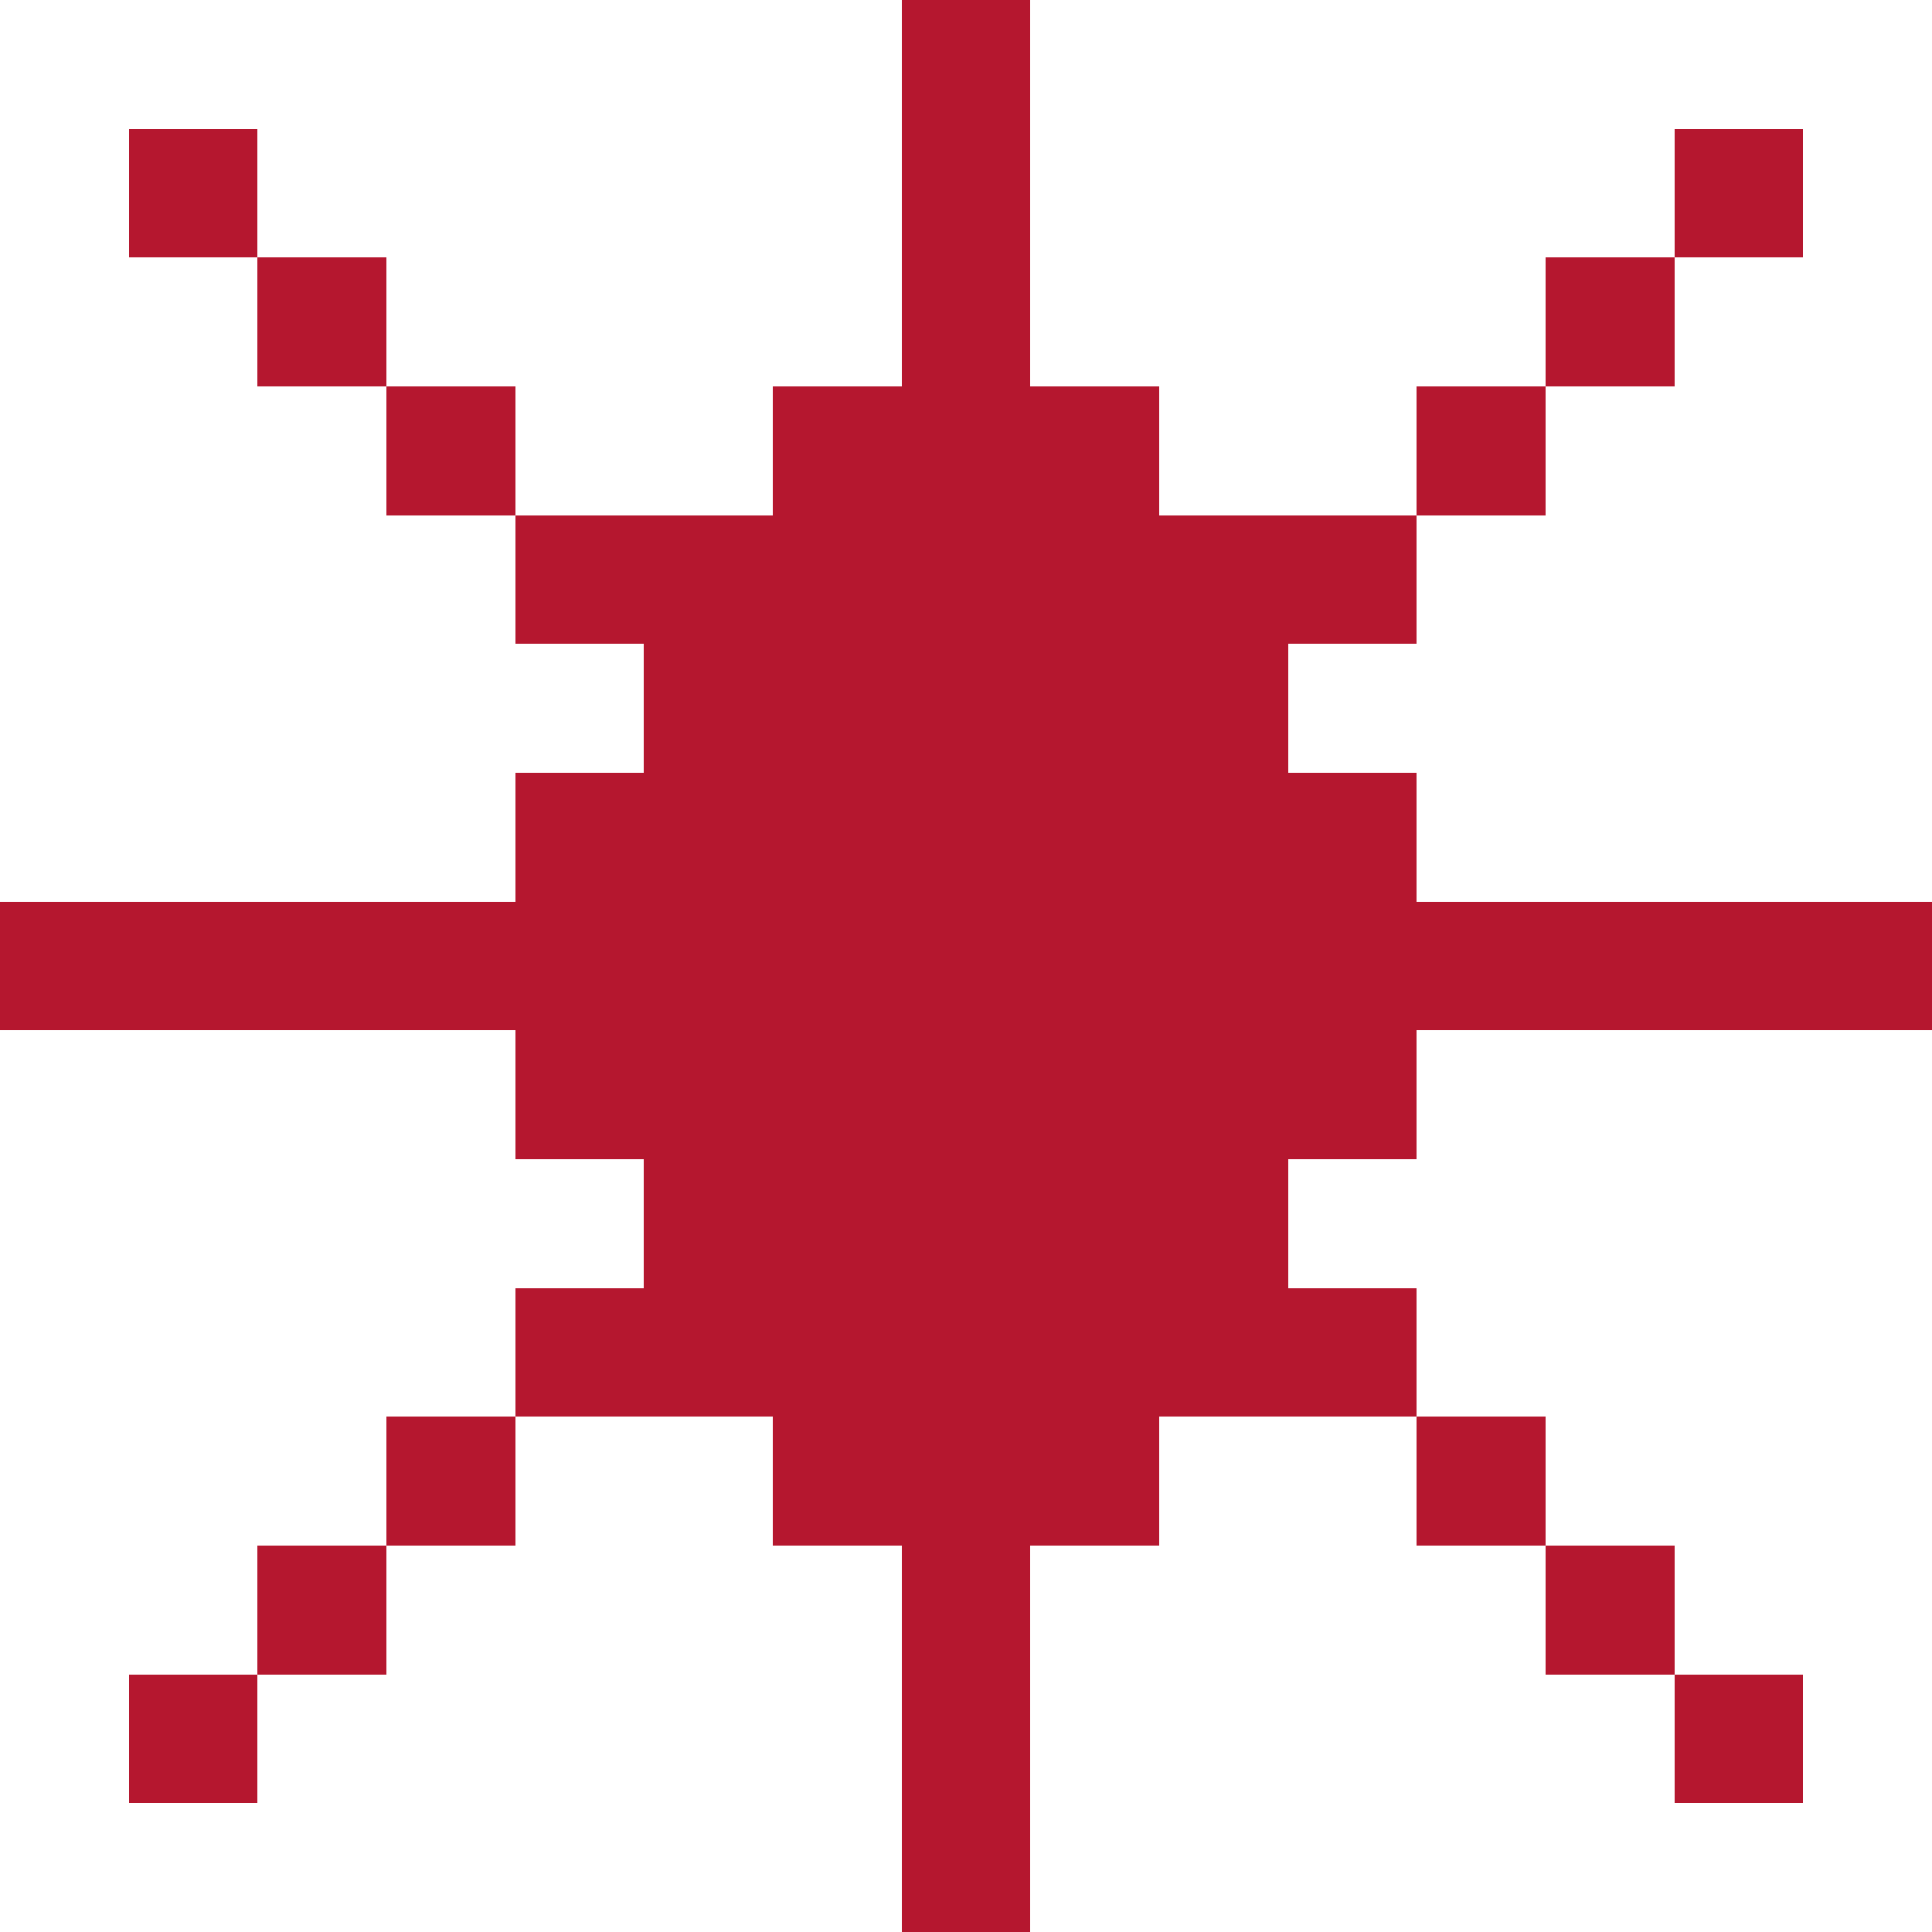
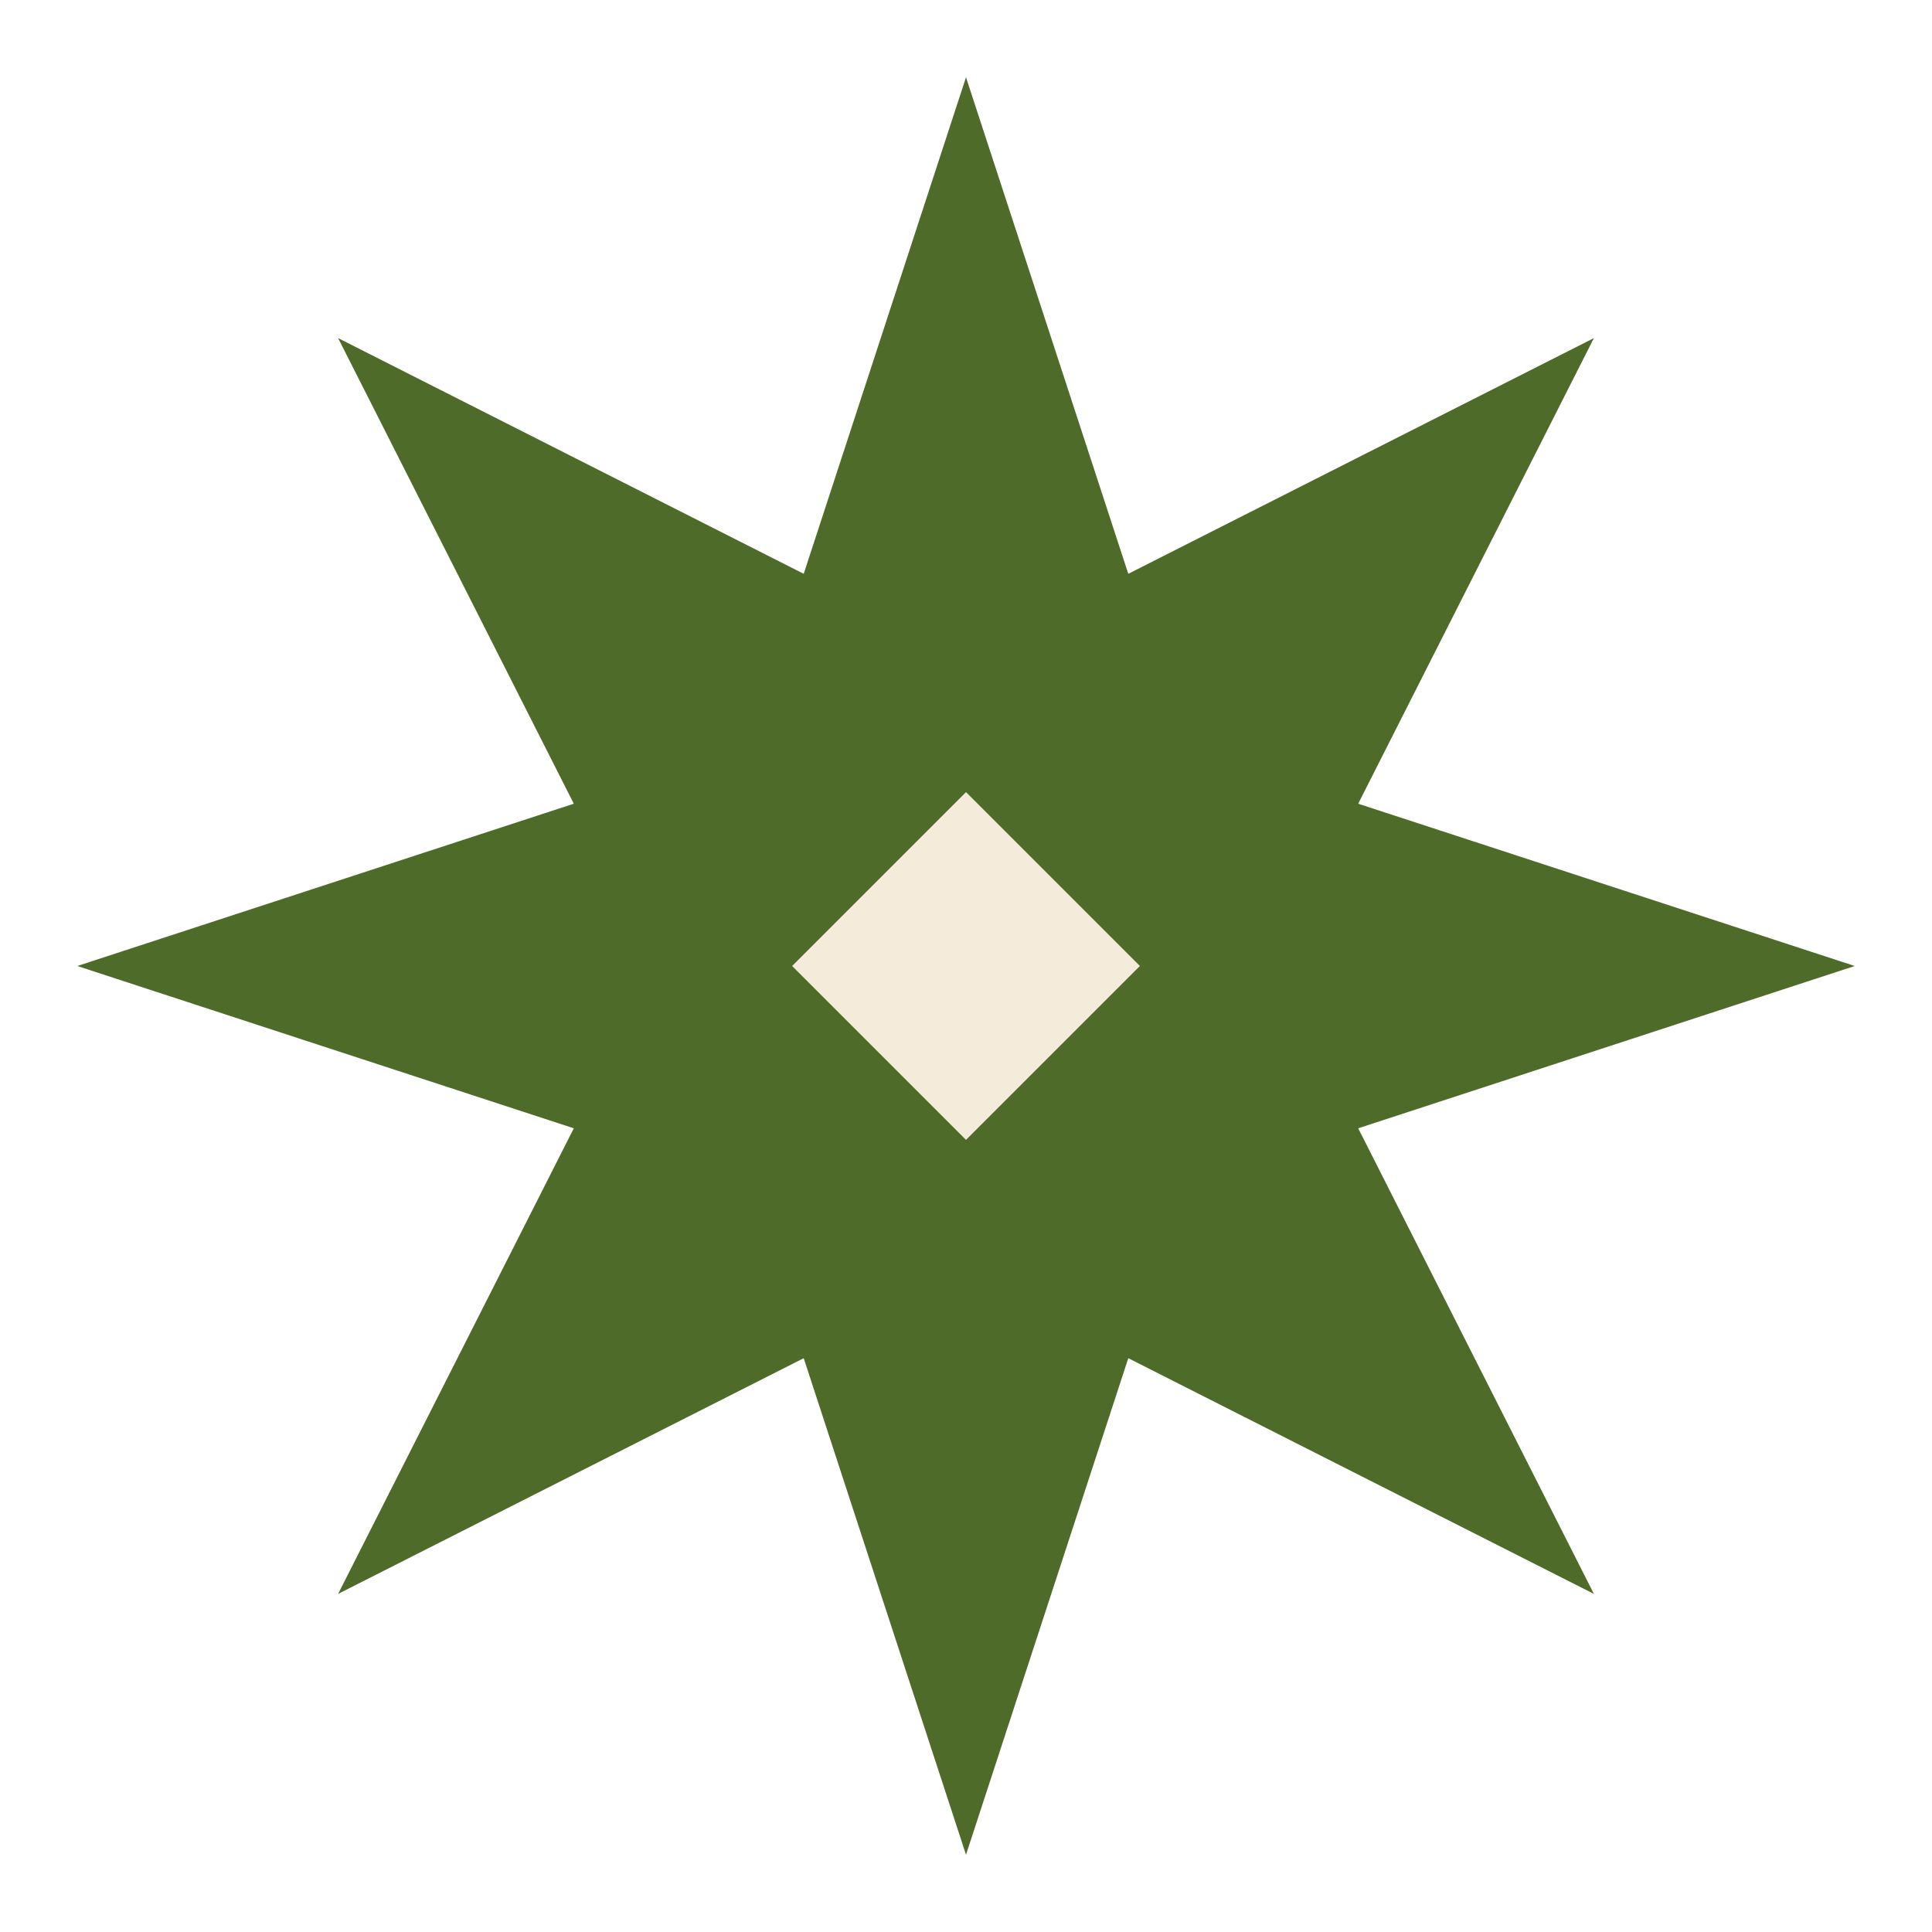
- <svg xmlns="http://www.w3.org/2000/svg" viewBox="0 0 15 15" aria-hidden="true" shape-rendering="crispEdges" fill="#B5172F">
-   <rect x="7" y="0" width="1" height="1" />
-   <rect x="1" y="1" width="1" height="1" />
-   <rect x="7" y="1" width="1" height="1" />
-   <rect x="13" y="1" width="1" height="1" />
-   <rect x="2" y="2" width="1" height="1" />
-   <rect x="7" y="2" width="1" height="1" />
-   <rect x="12" y="2" width="1" height="1" />
-   <rect x="3" y="3" width="1" height="1" />
-   <rect x="6" y="3" width="3" height="1" />
-   <rect x="11" y="3" width="1" height="1" />
-   <rect x="4" y="4" width="7" height="1" />
-   <rect x="5" y="5" width="5" height="1" />
-   <rect x="4" y="6" width="7" height="1" />
-   <rect x="0" y="7" width="15" height="1" />
-   <rect x="4" y="8" width="7" height="1" />
-   <rect x="5" y="9" width="5" height="1" />
-   <rect x="4" y="10" width="7" height="1" />
-   <rect x="3" y="11" width="1" height="1" />
-   <rect x="6" y="11" width="3" height="1" />
-   <rect x="11" y="11" width="1" height="1" />
-   <rect x="2" y="12" width="1" height="1" />
-   <rect x="7" y="12" width="1" height="1" />
-   <rect x="12" y="12" width="1" height="1" />
-   <rect x="1" y="13" width="1" height="1" />
-   <rect x="7" y="13" width="1" height="1" />
-   <rect x="13" y="13" width="1" height="1" />
-   <rect x="7" y="14" width="1" height="1" />
+ <svg xmlns="http://www.w3.org/2000/svg" viewBox="0 0 100 100" fill="#4F6B2A" aria-hidden="true">
+   <path d="M50 4 58.4 29.7 82.5 17.5 70.3 41.6 96 50 70.3 58.4 82.5 82.5 58.4 70.3 50 96 41.6 70.3 17.5 82.5 29.7 58.4 4 50 29.7 41.6 17.5 17.5 41.6 29.7z" />
+   <path fill="#F4EBDA" d="M50 41 59 50 50 59 41 50z" />
</svg>
